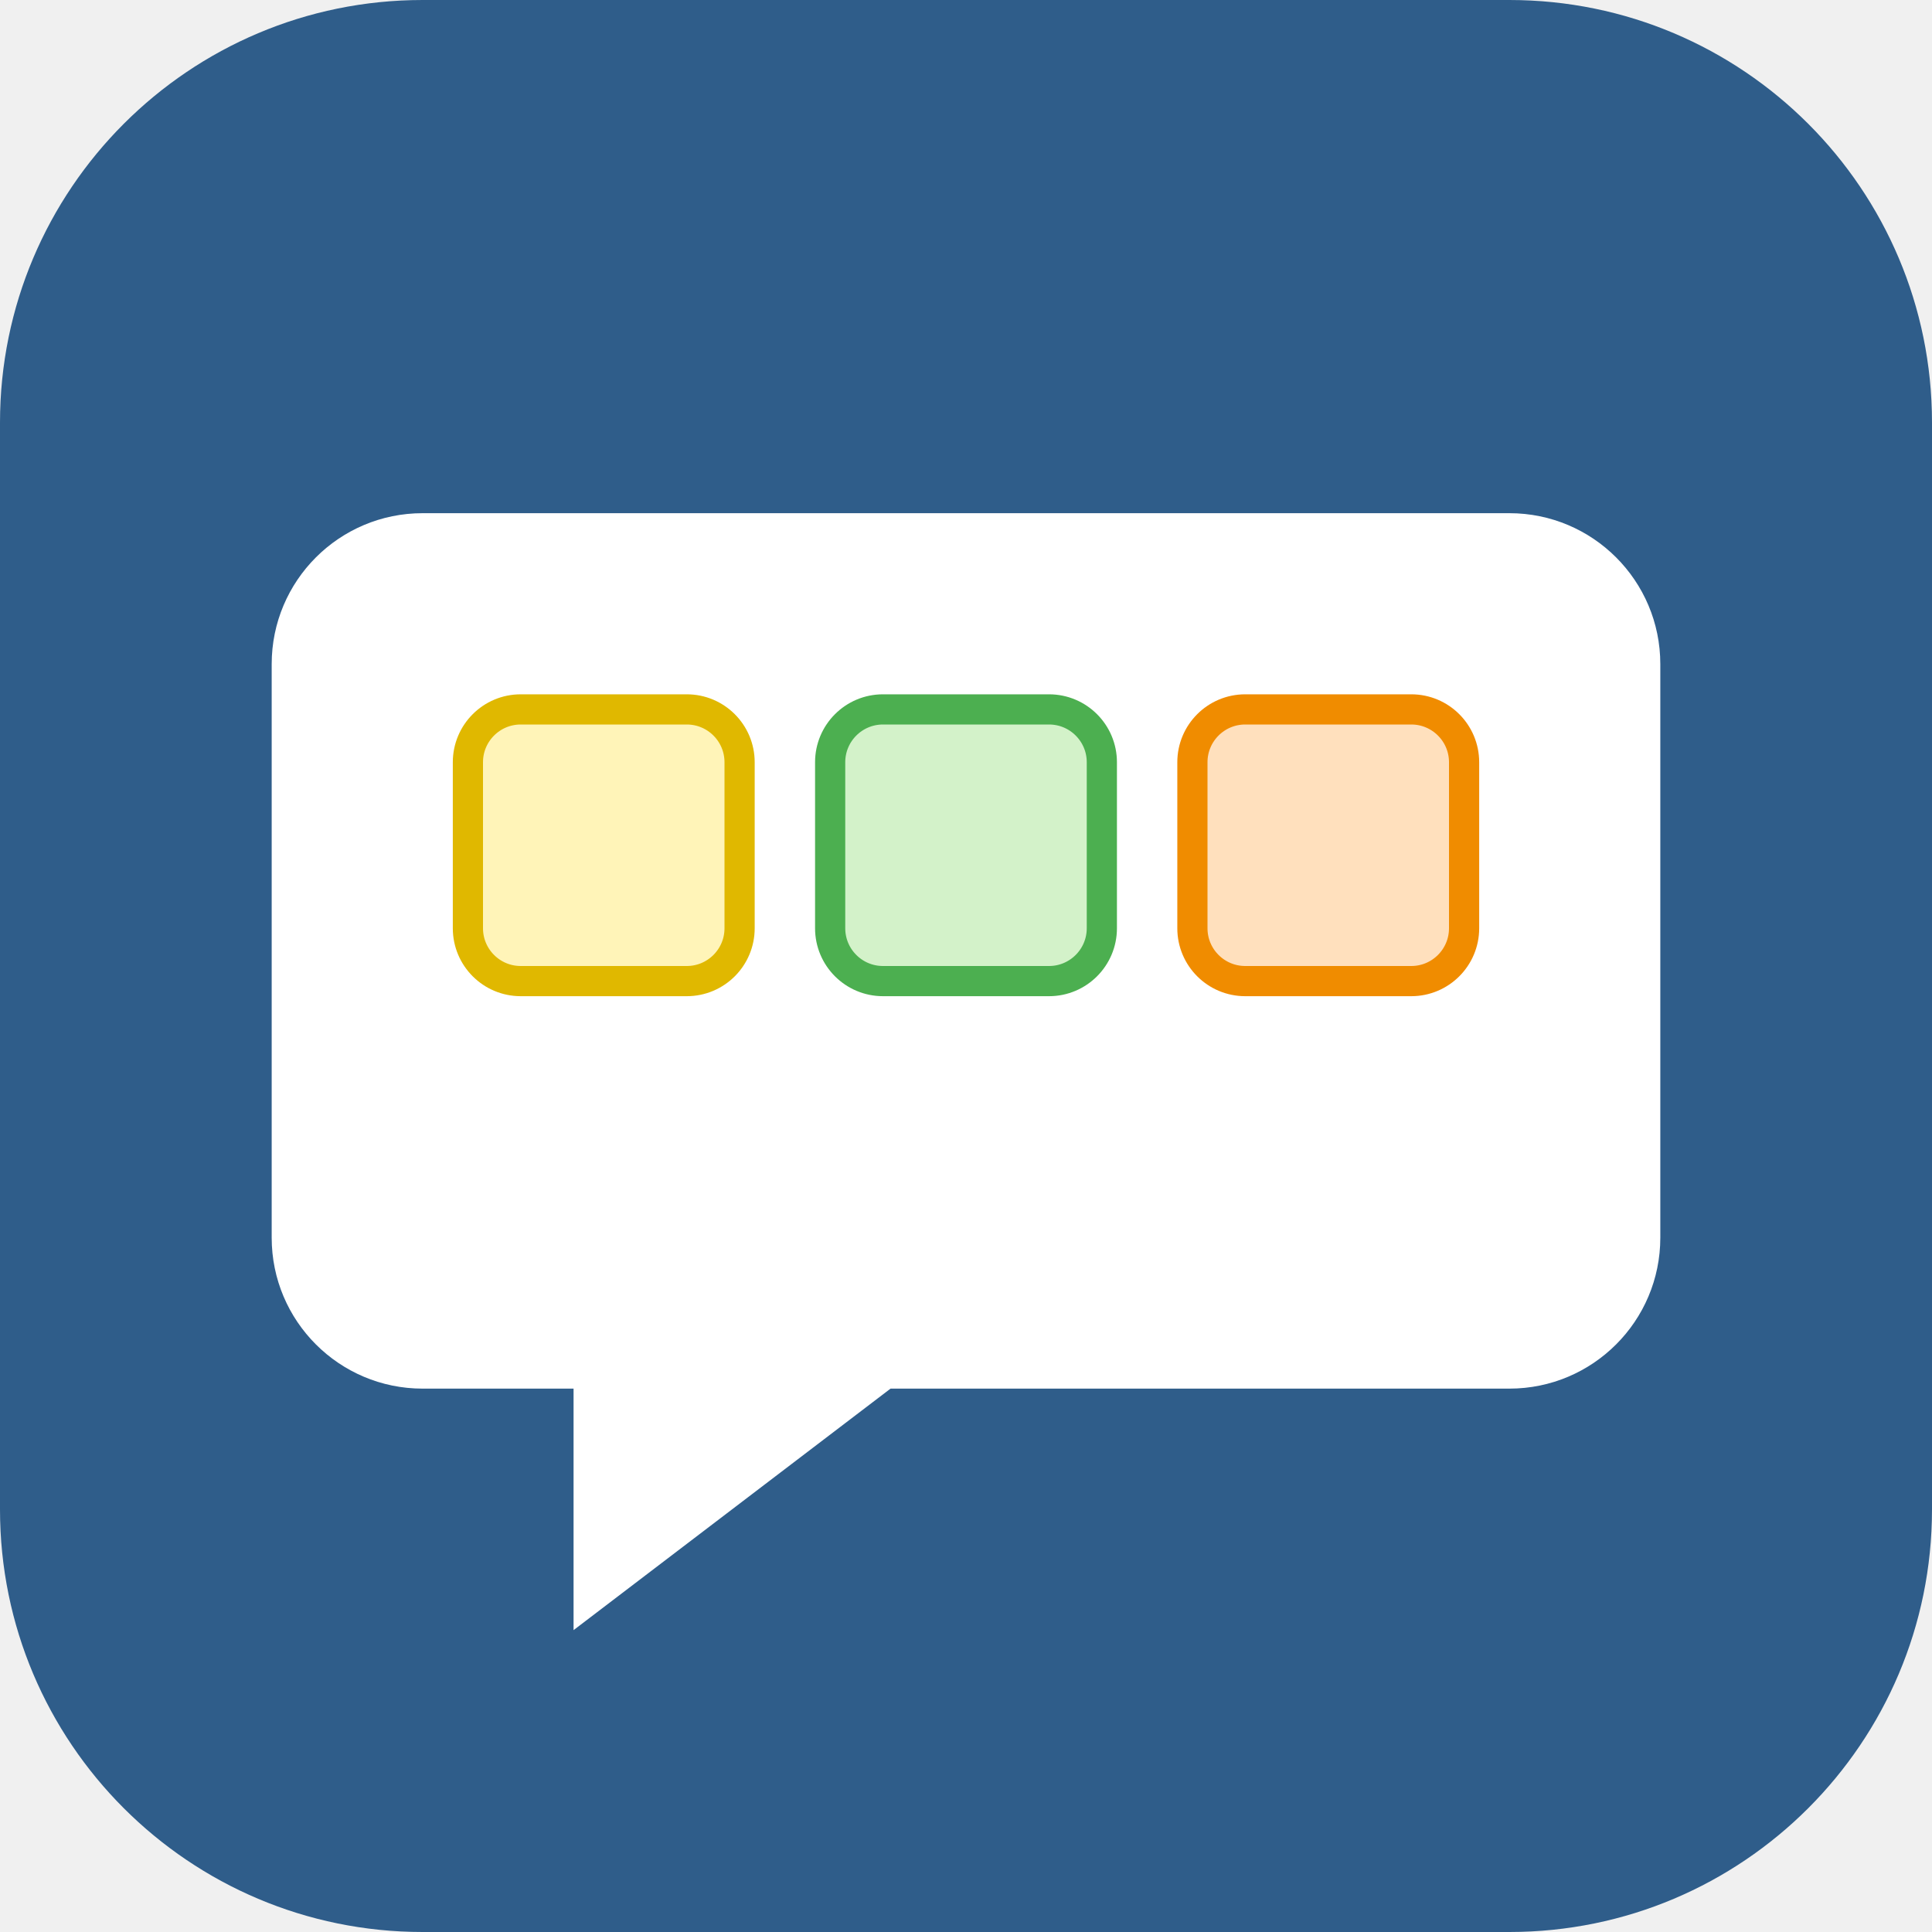
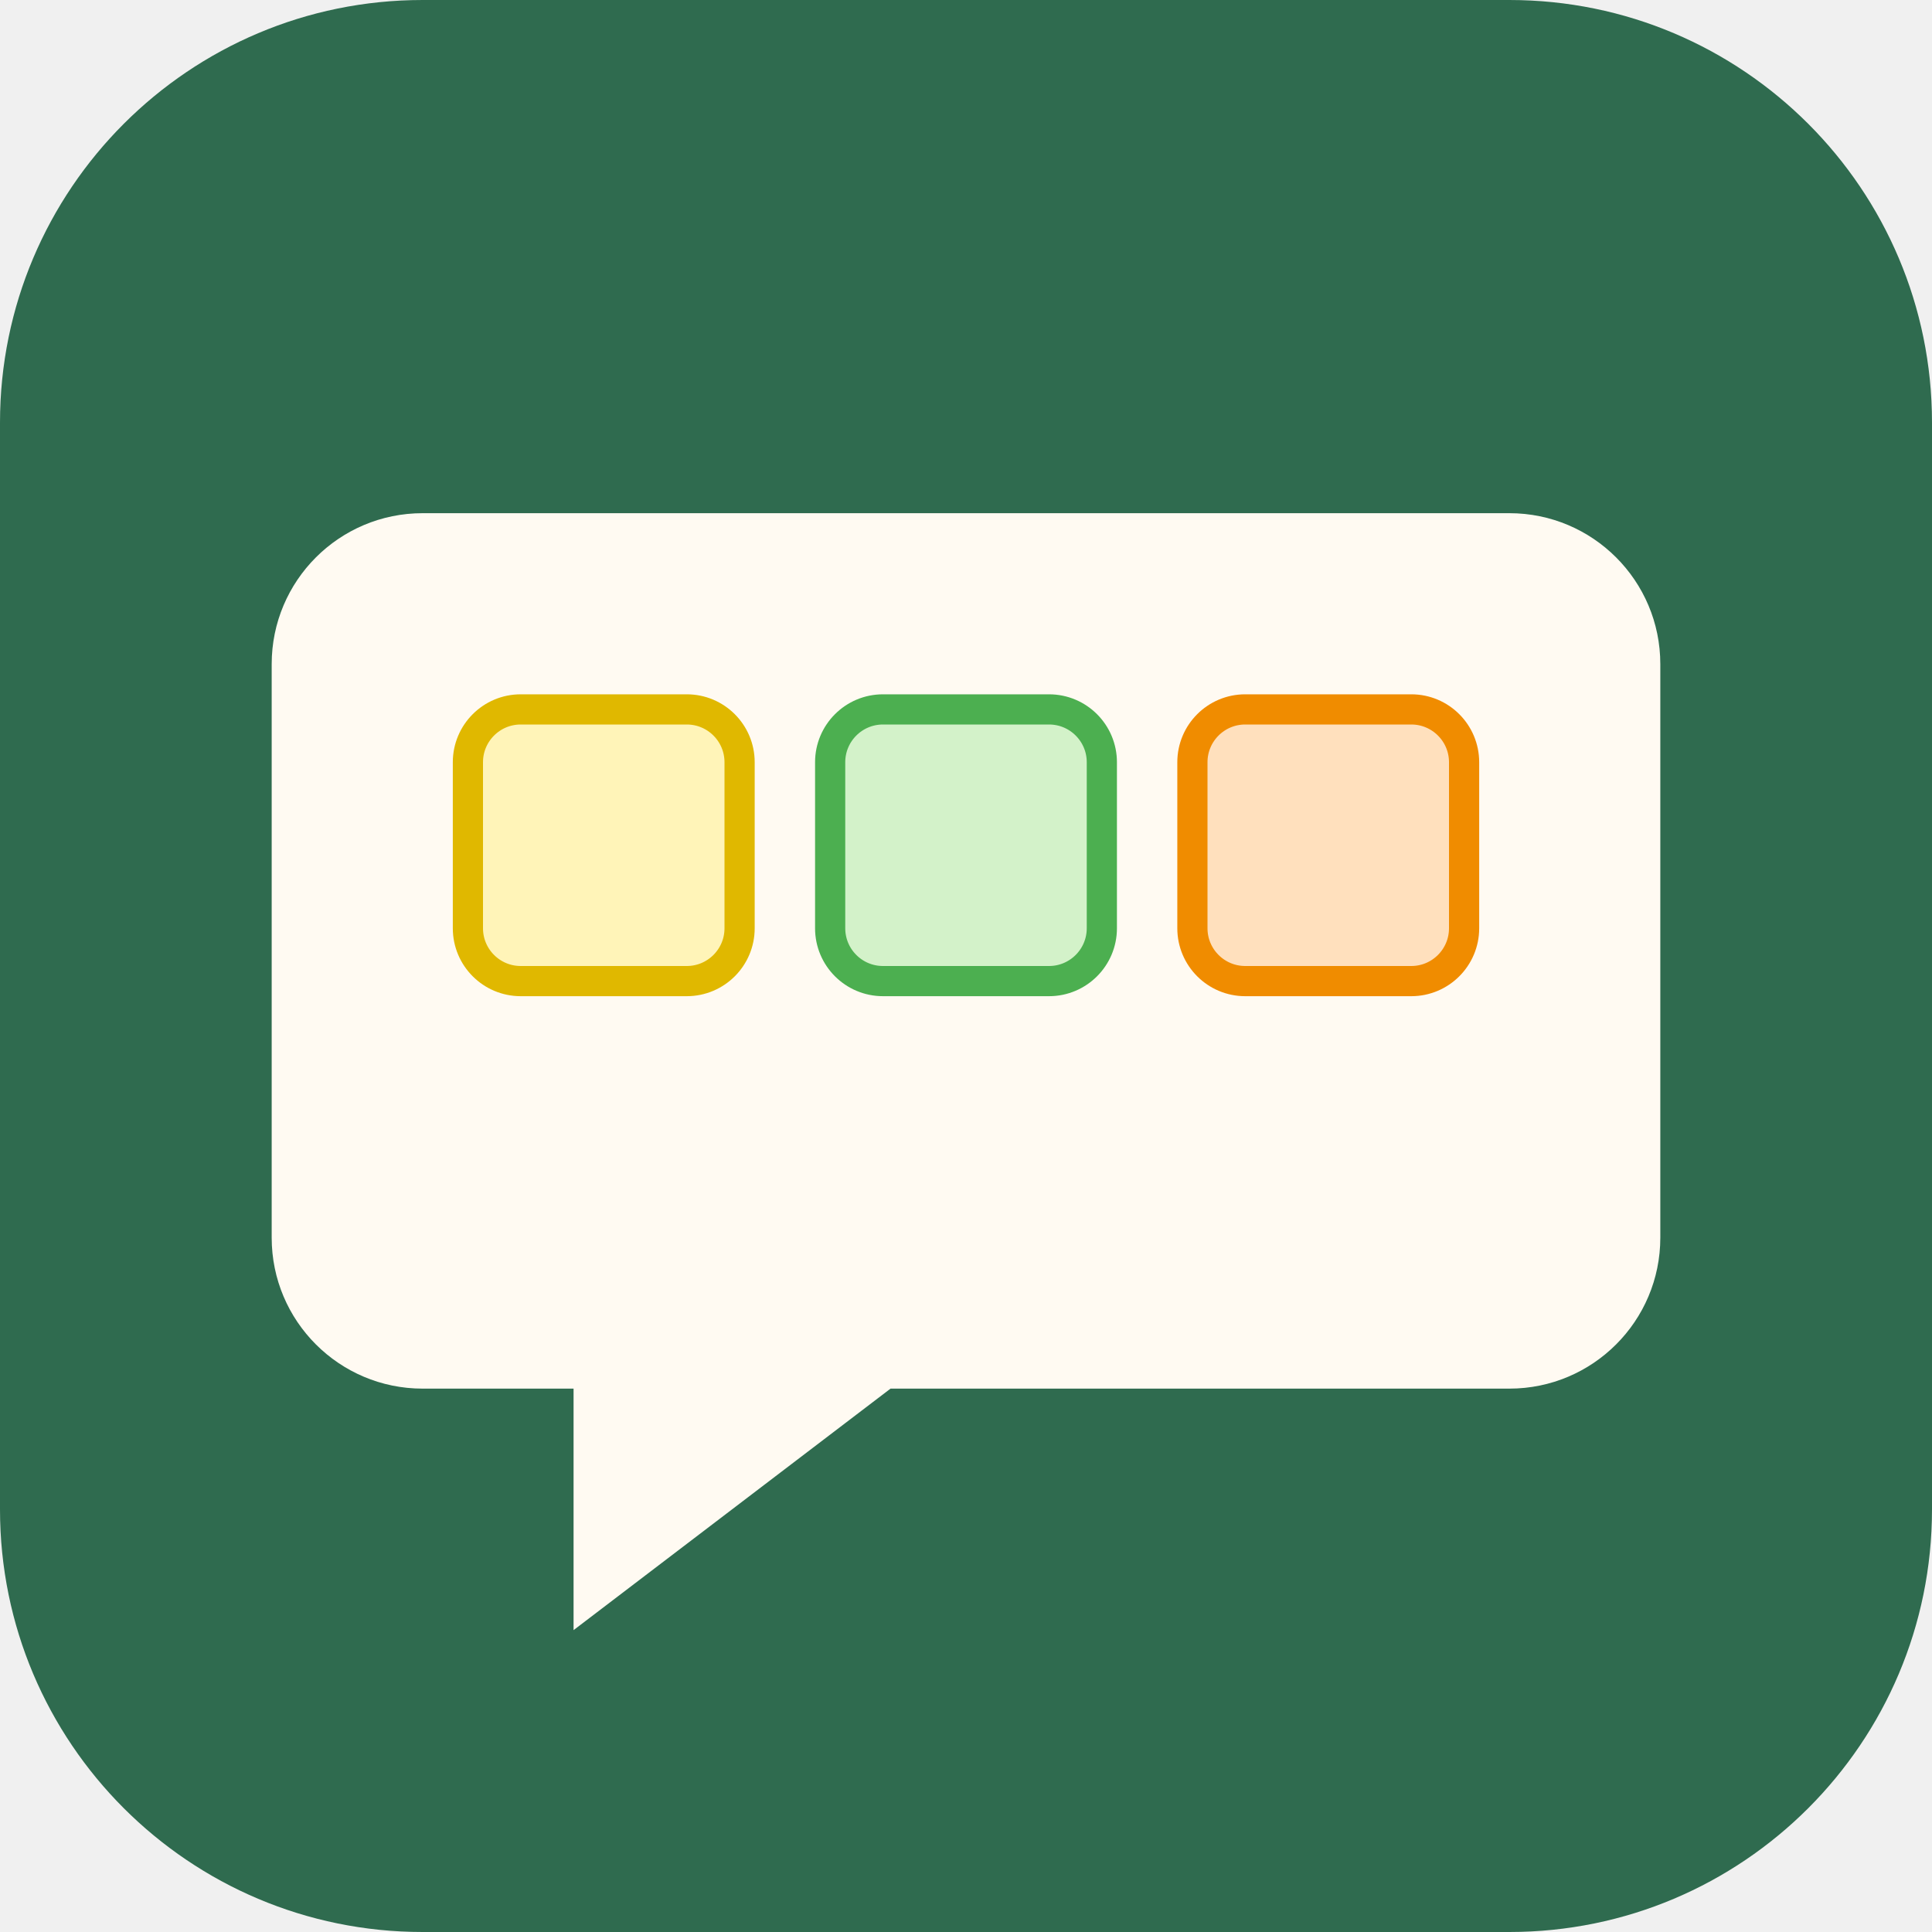
<svg xmlns="http://www.w3.org/2000/svg" viewBox="0 0 512 512">
-   <rect width="512" height="512" rx="112" fill="#2f5d8a" />
-   <path d="M112 136h288a40 40 0 0 1 40 40v152a40 40 0 0 1-40 40H236l-84 64v-64h-40a40 40 0 0 1-40-40V176a40 40 0 0 1 40-40z" fill="#fff" />
+   <rect width="512" height="512" rx="112" fill="#2f6b4f" />
+   <path d="M112 136h288a40 40 0 0 1 40 40v152a40 40 0 0 1-40 40H236l-84 64v-64h-40a40 40 0 0 1-40-40V176a40 40 0 0 1 40-40z" fill="#fffaf2" />
  <rect x="124" y="188" width="72" height="72" rx="14" fill="#fff4b8" stroke="#e0b800" stroke-width="8" />
  <rect x="220" y="188" width="72" height="72" rx="14" fill="#d3f2c9" stroke="#4caf50" stroke-width="8" />
  <rect x="316" y="188" width="72" height="72" rx="14" fill="#ffe0bd" stroke="#f08c00" stroke-width="8" />
</svg>
